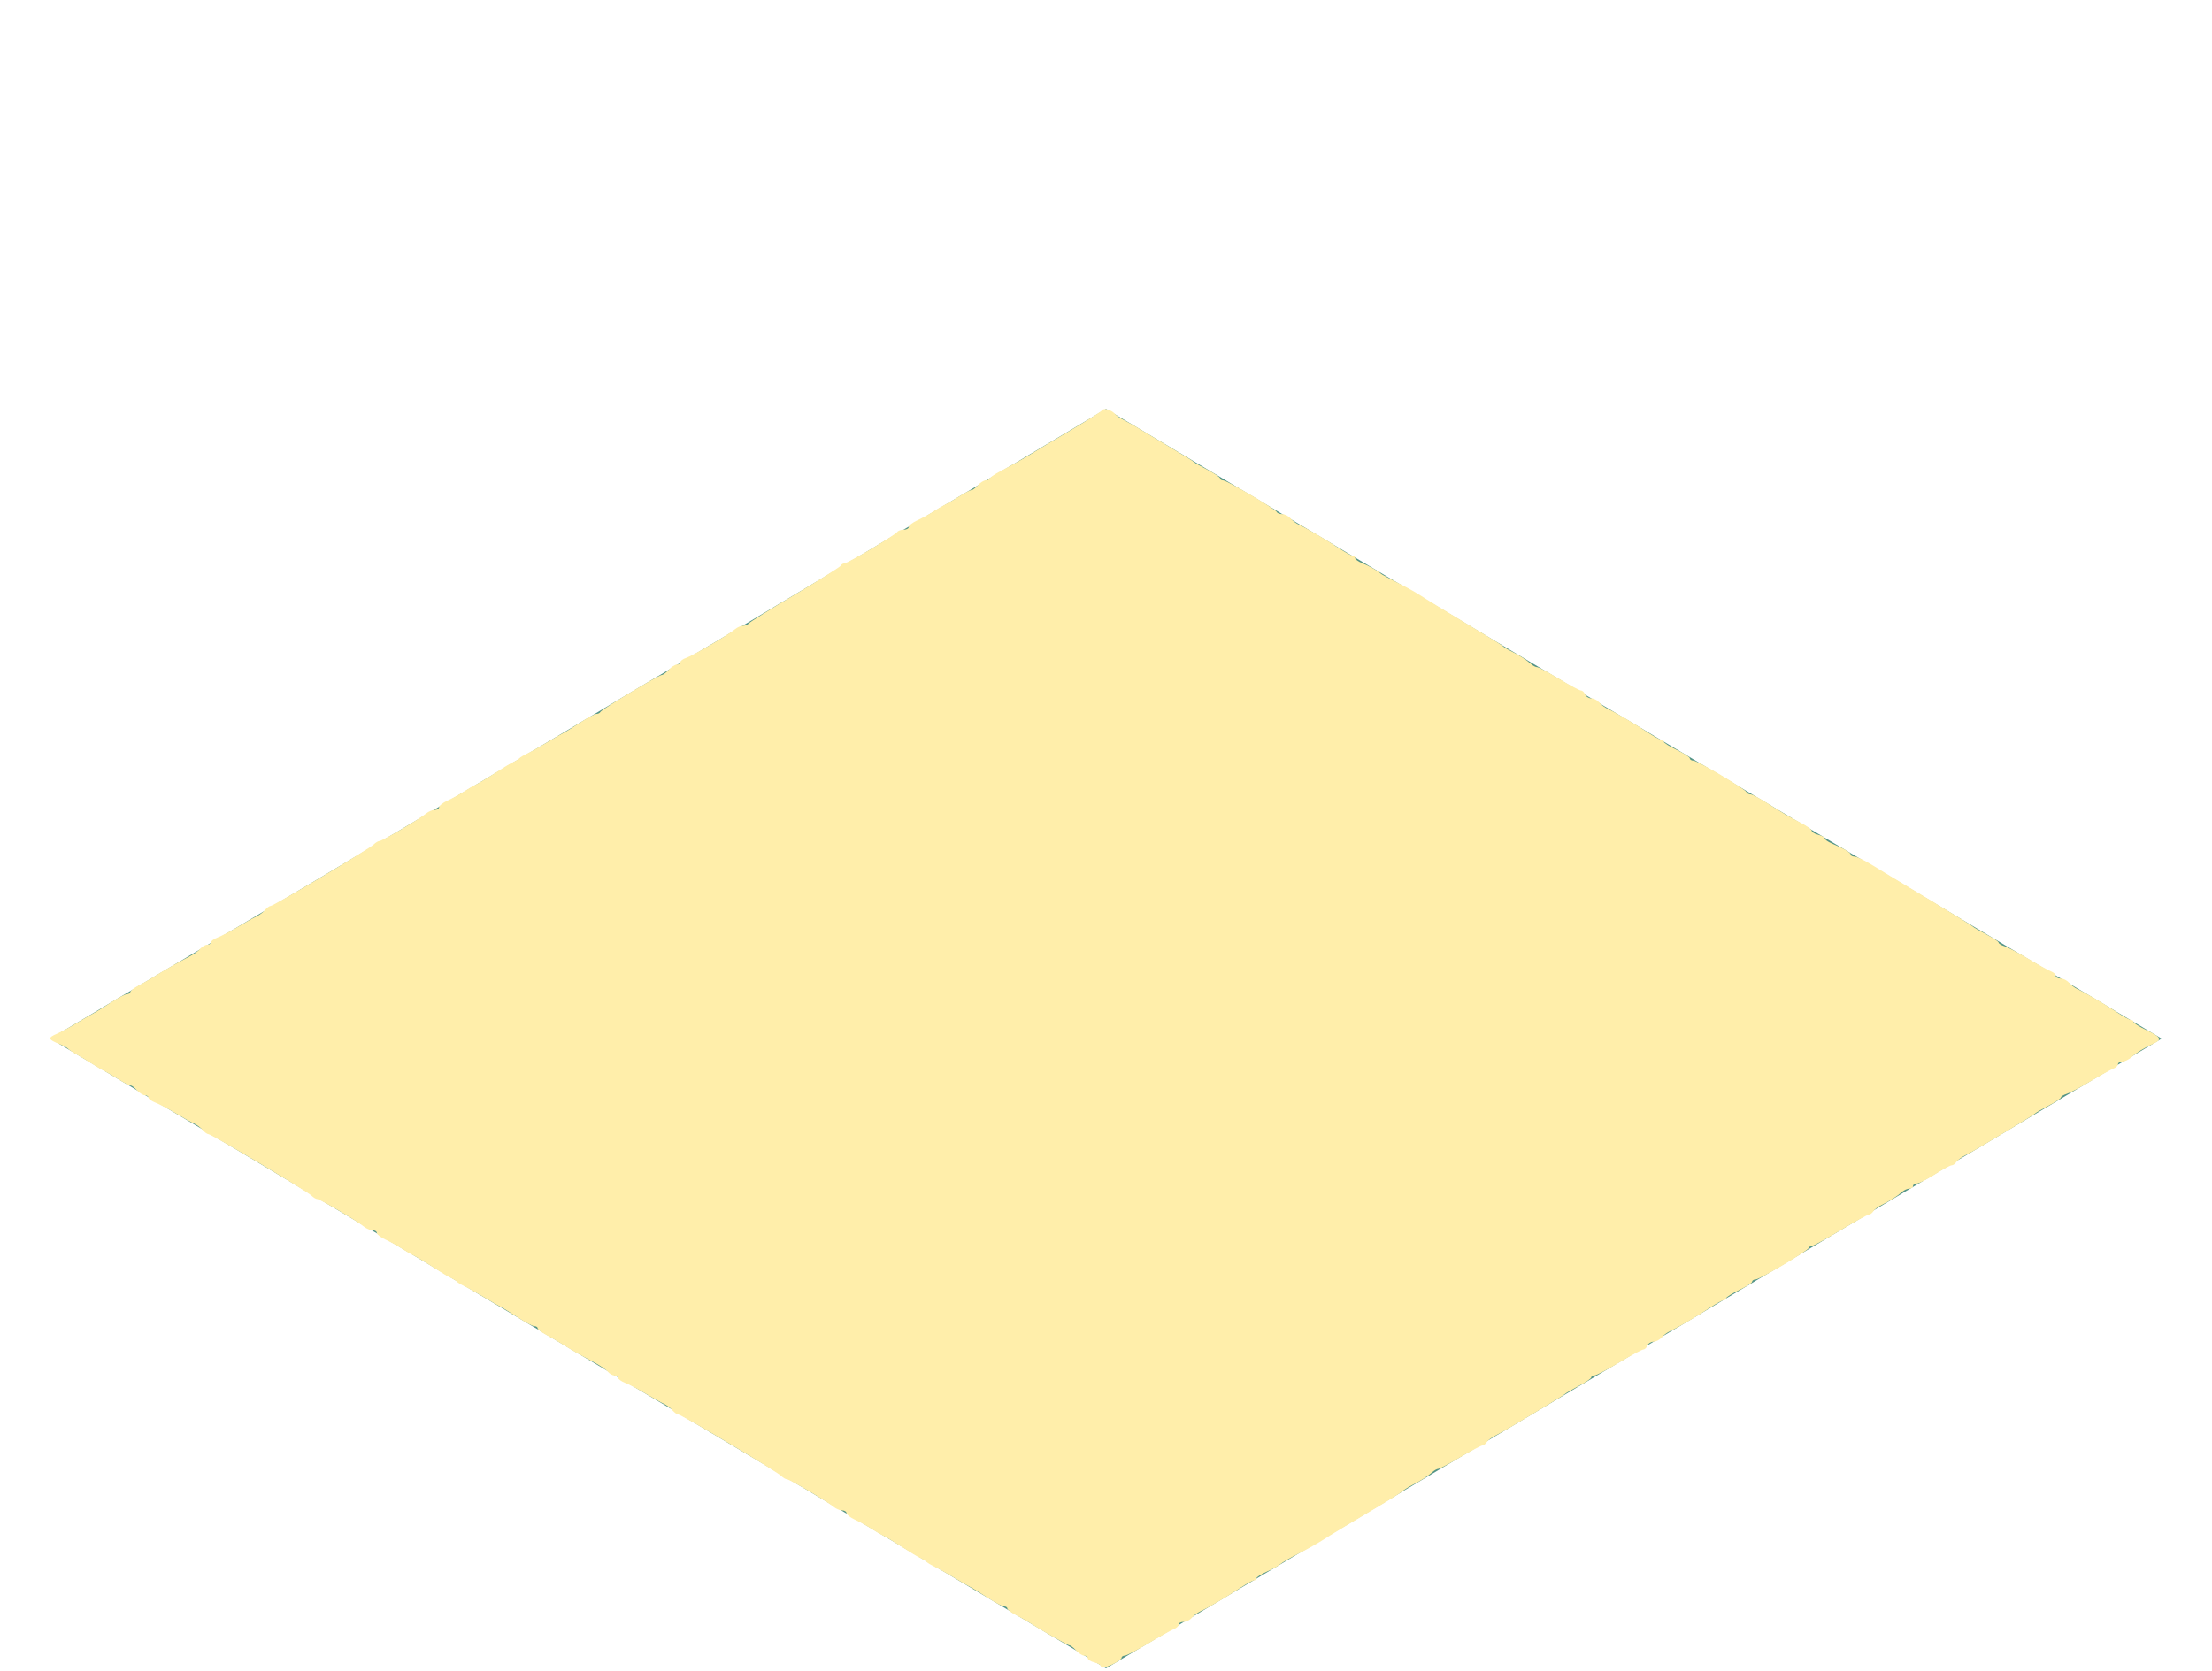
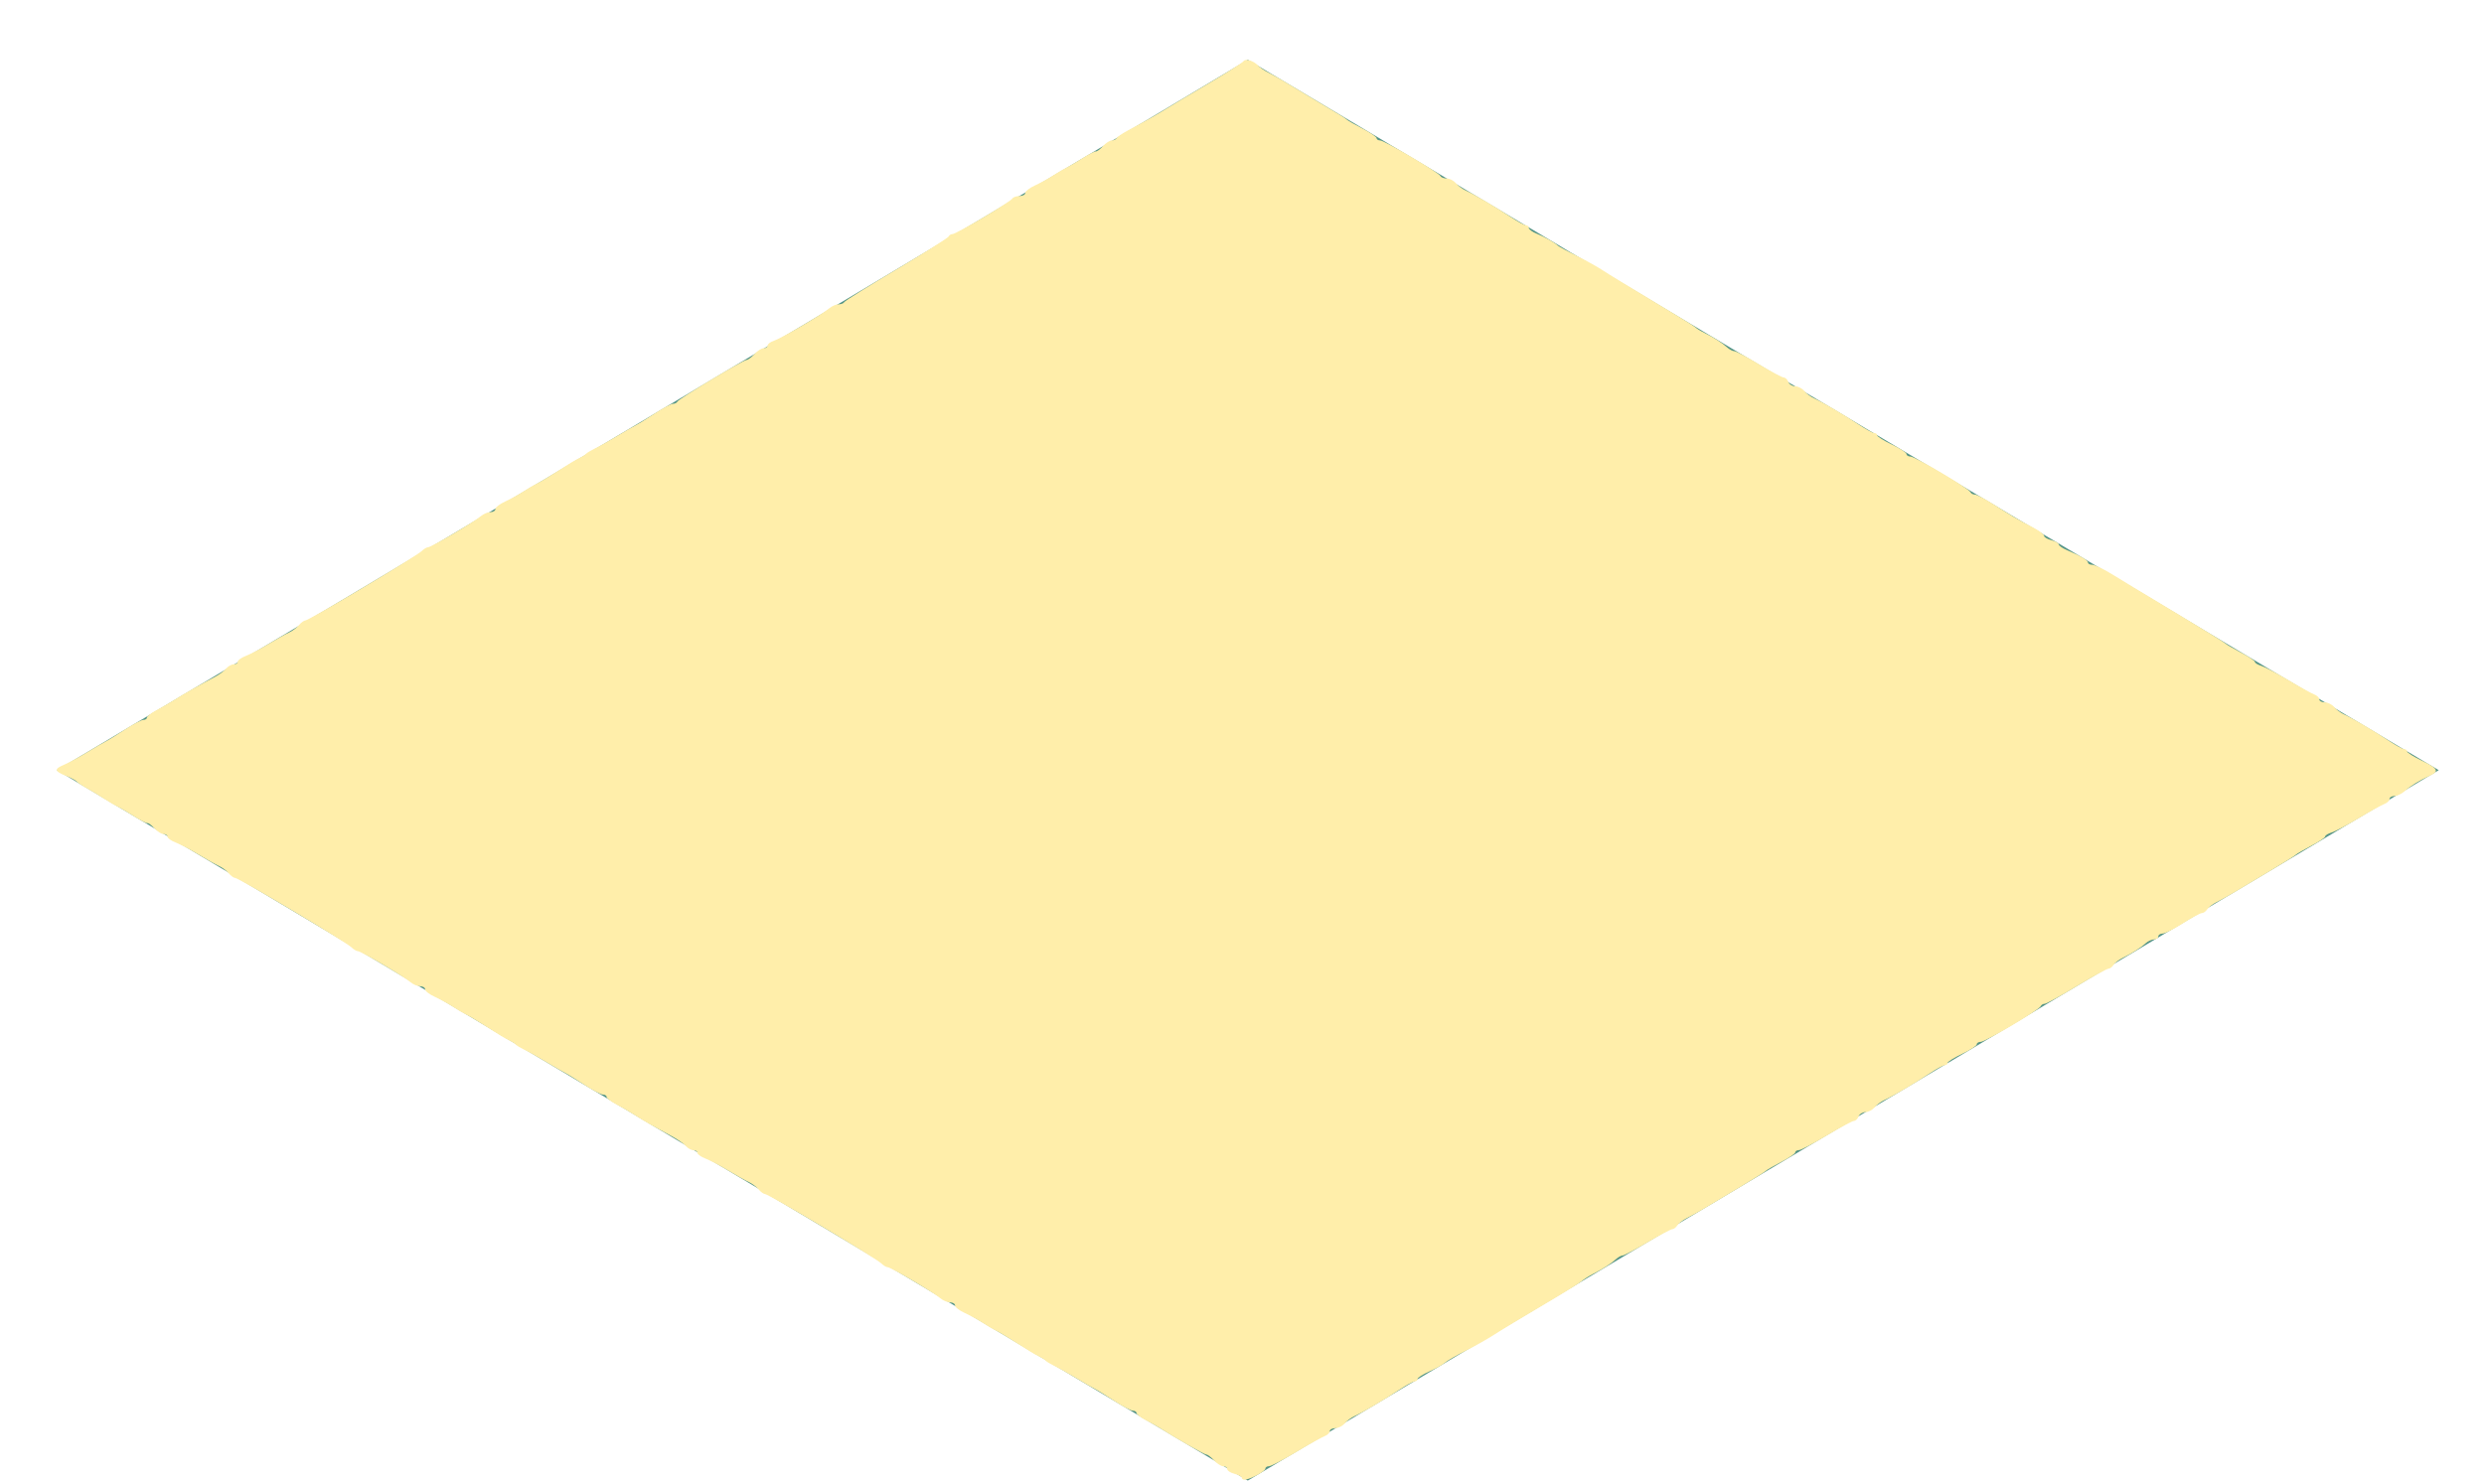
- <svg xmlns="http://www.w3.org/2000/svg" version="1.1" id="svg2" x="0px" y="0px" width="430.543px" height="325.295px" viewBox="0 0 430.543 325.295" enable-background="new 0 0 430.543 325.295" xml:space="preserve">
+ <svg xmlns="http://www.w3.org/2000/svg" version="1.1" id="svg2" x="0px" y="0px" width="428.543" height="256" viewBox="0 0 428.543 256" enable-background="new 0 0 430.543 325.295" xml:space="preserve">
  <defs id="defs147" />
-   <path id="path3908" fill="#549487" d="M420.733,202.206L215.272,79.612L9.812,202.206  l205.461,122.595L420.733,202.206z" />
-   <path style="fill:#ffeeaa;stroke-width:0.505" d="m 214.255,324.363 c 0,-0.223 -0.568,-0.548 -1.263,-0.723 -0.694,-0.174 -1.263,-0.54 -1.263,-0.812 0,-0.272 -0.306,-0.495 -0.679,-0.495 -0.374,0 -1.091,-0.455 -1.594,-1.01 -0.503,-0.556 -1.102,-1.01 -1.332,-1.01 -0.354,0 -5.557,-2.963 -8.012,-4.563 -0.417,-0.272 -1.496,-0.875 -2.399,-1.342 -0.903,-0.466 -1.641,-1.033 -1.641,-1.26 0,-0.226 -0.289,-0.412 -0.643,-0.412 -0.354,0 -1.79,-0.755 -3.192,-1.679 -1.402,-0.923 -2.874,-1.835 -3.271,-2.027 -0.397,-0.191 -1.859,-1.035 -3.248,-1.874 -1.389,-0.839 -3.094,-1.797 -3.788,-2.13 -0.694,-0.332 -1.376,-0.739 -1.515,-0.904 -0.139,-0.165 -0.593,-0.462 -1.01,-0.661 -0.836,-0.399 -1.782,-0.97 -4.798,-2.895 -1.111,-0.709 -2.361,-1.446 -2.778,-1.637 -0.417,-0.191 -1.439,-0.792 -2.273,-1.336 -0.833,-0.544 -2.254,-1.325 -3.157,-1.736 -0.903,-0.411 -1.641,-0.987 -1.641,-1.279 0,-0.292 -0.38,-0.531 -0.844,-0.531 -0.464,0 -1.203,-0.305 -1.641,-0.677 -1.191,-1.011 -8.593,-5.384 -9.113,-5.384 -0.248,0 -0.751,-0.299 -1.119,-0.665 -0.878,-0.874 -19.454,-11.962 -20.041,-11.962 -0.249,0 -0.756,-0.365 -1.126,-0.81 -0.37,-0.446 -1.136,-1.018 -1.703,-1.271 -0.567,-0.254 -2.167,-1.148 -3.556,-1.988 -1.389,-0.84 -3.15,-1.767 -3.914,-2.061 -0.764,-0.294 -1.389,-0.739 -1.389,-0.99 0,-0.251 -0.313,-0.456 -0.696,-0.456 -0.383,0 -0.966,-0.326 -1.297,-0.725 -0.331,-0.399 -1.552,-1.23 -2.713,-1.848 -3.158,-1.679 -4.479,-2.433 -6.153,-3.511 -0.833,-0.537 -2.254,-1.362 -3.157,-1.833 -0.903,-0.471 -1.641,-1.042 -1.641,-1.269 0,-0.226 -0.289,-0.412 -0.643,-0.412 -0.354,0 -1.79,-0.755 -3.192,-1.679 -1.402,-0.923 -2.874,-1.835 -3.271,-2.027 -0.397,-0.191 -1.859,-1.035 -3.248,-1.874 -1.389,-0.839 -3.094,-1.797 -3.788,-2.13 -0.694,-0.332 -1.376,-0.739 -1.515,-0.904 -0.139,-0.165 -0.593,-0.462 -1.01,-0.661 -0.836,-0.399 -1.782,-0.97 -4.798,-2.895 -1.111,-0.709 -2.361,-1.446 -2.778,-1.637 -0.417,-0.191 -1.439,-0.792 -2.273,-1.336 -0.833,-0.544 -2.254,-1.325 -3.157,-1.736 -0.903,-0.411 -1.641,-0.987 -1.641,-1.279 0,-0.292 -0.38,-0.531 -0.844,-0.531 -0.464,0 -1.203,-0.305 -1.641,-0.677 -1.191,-1.011 -8.593,-5.384 -9.113,-5.384 -0.248,0 -0.751,-0.299 -1.119,-0.665 -0.878,-0.874 -19.454,-11.962 -20.041,-11.962 -0.249,0 -0.756,-0.365 -1.126,-0.81 -0.37,-0.446 -1.136,-1.018 -1.703,-1.271 -0.567,-0.254 -2.167,-1.148 -3.556,-1.988 -1.389,-0.84 -3.15,-1.767 -3.914,-2.061 -0.764,-0.294 -1.389,-0.739 -1.389,-0.99 0,-0.251 -0.306,-0.456 -0.679,-0.456 -0.374,0 -1.083,-0.446 -1.575,-0.99 -0.493,-0.545 -1.039,-0.95 -1.215,-0.902 -0.175,0.049 -1.228,-0.488 -2.339,-1.193 -1.111,-0.705 -2.361,-1.438 -2.778,-1.629 -0.417,-0.191 -1.439,-0.793 -2.273,-1.337 -0.833,-0.544 -2.197,-1.369 -3.03,-1.833 -0.833,-0.464 -1.629,-0.995 -1.768,-1.18 -0.139,-0.185 -0.991,-0.636 -1.894,-1.001 -2.003,-0.81 -2.049,-1.158 -0.253,-1.915 0.764,-0.322 2.525,-1.278 3.914,-2.124 1.389,-0.847 2.85,-1.696 3.248,-1.888 0.397,-0.191 1.869,-1.104 3.271,-2.027 1.402,-0.923 2.838,-1.679 3.192,-1.679 0.354,0 0.643,-0.185 0.643,-0.412 0,-0.226 0.739,-0.797 1.641,-1.269 0.903,-0.471 2.323,-1.293 3.157,-1.827 1.593,-1.02 4.641,-2.748 6.892,-3.907 0.735,-0.379 1.615,-1.024 1.956,-1.435 0.341,-0.411 0.933,-0.747 1.316,-0.747 0.383,0 0.696,-0.205 0.696,-0.456 0,-0.251 0.625,-0.696 1.389,-0.99 0.764,-0.294 2.525,-1.221 3.914,-2.061 1.389,-0.84 2.989,-1.734 3.556,-1.988 0.567,-0.254 1.334,-0.826 1.703,-1.271 0.37,-0.446 0.876,-0.81 1.126,-0.81 0.587,0 19.163,-11.088 20.041,-11.962 0.367,-0.366 0.87,-0.665 1.119,-0.665 0.52,0 7.922,-4.373 9.113,-5.384 0.439,-0.372 1.177,-0.677 1.641,-0.677 0.464,0 0.844,-0.239 0.844,-0.531 0,-0.292 0.739,-0.867 1.641,-1.279 0.903,-0.411 2.323,-1.193 3.157,-1.736 0.833,-0.544 1.856,-1.145 2.273,-1.336 0.417,-0.191 1.667,-0.928 2.778,-1.637 3.017,-1.925 3.962,-2.496 4.798,-2.895 0.417,-0.199 0.871,-0.497 1.01,-0.661 0.139,-0.165 0.821,-0.571 1.515,-0.904 0.694,-0.332 2.399,-1.291 3.788,-2.13 1.389,-0.839 2.85,-1.682 3.248,-1.874 0.397,-0.191 1.869,-1.104 3.271,-2.027 1.402,-0.923 2.82,-1.679 3.15,-1.679 0.33,0 0.677,-0.17 0.769,-0.379 0.217,-0.487 11.348,-7.197 11.939,-7.197 0.246,0 0.858,-0.455 1.361,-1.01 0.503,-0.556 1.22,-1.01 1.594,-1.01 0.374,0 0.679,-0.212 0.679,-0.471 0,-0.259 0.491,-0.627 1.09,-0.817 1.211,-0.384 8.307,-4.551 9.556,-5.611 0.439,-0.372 1.158,-0.677 1.599,-0.677 0.441,0 0.878,-0.17 0.97,-0.379 0.093,-0.208 4.146,-2.748 9.007,-5.644 4.861,-2.896 8.915,-5.453 9.007,-5.682 0.093,-0.23 0.394,-0.417 0.67,-0.417 0.629,0 9.951,-5.54 10.317,-6.131 0.148,-0.239 0.71,-0.435 1.249,-0.435 0.539,0 0.98,-0.239 0.98,-0.531 0,-0.292 0.739,-0.867 1.641,-1.279 0.903,-0.411 2.323,-1.193 3.157,-1.736 0.833,-0.544 1.856,-1.145 2.273,-1.336 0.417,-0.191 1.667,-0.924 2.778,-1.629 1.111,-0.705 2.164,-1.242 2.339,-1.193 0.175,0.049 0.722,-0.357 1.215,-0.902 0.493,-0.545 1.183,-0.99 1.533,-0.99 0.35,0 0.713,-0.17 0.806,-0.379 0.093,-0.208 0.964,-0.804 1.936,-1.324 3.041,-1.627 5.254,-2.88 6.64,-3.761 0.735,-0.467 3.975,-2.407 7.199,-4.31 3.224,-1.903 5.983,-3.655 6.129,-3.892 0.313,-0.507 1.784,-0.074 2.507,0.738 0.278,0.312 1.073,0.857 1.768,1.212 0.694,0.355 1.722,0.92 2.283,1.257 1.759,1.054 9.033,5.424 10.091,6.063 0.556,0.335 1.124,0.723 1.263,0.862 0.139,0.139 1.332,0.816 2.652,1.505 1.32,0.689 2.399,1.427 2.399,1.641 0,0.214 0.274,0.389 0.609,0.389 0.75,0 10.185,5.567 10.418,6.148 0.093,0.23 0.576,0.418 1.075,0.418 0.498,0 1.209,0.365 1.579,0.81 0.37,0.446 1.136,1.017 1.703,1.269 1.429,0.637 5.154,2.826 7.748,4.555 1.195,0.796 2.388,1.447 2.652,1.447 0.264,0 0.48,0.205 0.48,0.456 0,0.251 0.625,0.702 1.389,1.003 1.331,0.524 3.129,1.544 3.662,2.077 0.139,0.139 1.6,0.927 3.248,1.751 1.647,0.824 3.693,1.967 4.546,2.54 0.853,0.573 4.733,2.944 8.622,5.269 3.889,2.325 7.185,4.368 7.324,4.541 0.139,0.173 0.821,0.592 1.515,0.932 1.599,0.782 3.047,1.71 3.929,2.519 0.379,0.347 0.928,0.631 1.22,0.631 0.292,0 2.216,1.023 4.275,2.273 2.059,1.25 3.97,2.273 4.247,2.273 0.277,0 0.634,0.341 0.794,0.758 0.16,0.417 0.693,0.758 1.185,0.758 0.492,0 1.197,0.365 1.567,0.81 0.37,0.446 1.136,1.017 1.703,1.269 1.429,0.637 5.154,2.826 7.748,4.555 1.195,0.796 2.388,1.447 2.652,1.447 0.264,0 0.48,0.174 0.48,0.386 0,0.212 1.136,0.925 2.525,1.585 1.389,0.659 2.525,1.395 2.525,1.634 0,0.24 0.307,0.435 0.682,0.435 0.809,0 10.102,5.511 10.346,6.135 0.093,0.237 0.439,0.431 0.769,0.431 0.33,0 1.753,0.739 3.161,1.641 3.129,2.006 4.247,2.663 6.798,3.993 1.091,0.569 1.983,1.234 1.983,1.478 0,0.244 0.568,0.587 1.263,0.761 0.694,0.174 1.263,0.497 1.263,0.718 0,0.221 0.625,0.664 1.389,0.985 2.372,0.998 3.662,1.759 3.662,2.16 0,0.212 0.337,0.385 0.748,0.385 0.411,0 1.951,0.739 3.422,1.641 1.471,0.903 3.123,1.912 3.672,2.242 0.549,0.33 4.293,2.585 8.321,5.01 4.028,2.425 7.437,4.541 7.576,4.703 0.139,0.161 1.332,0.857 2.652,1.545 1.32,0.689 2.399,1.412 2.399,1.607 0,0.195 0.511,0.511 1.136,0.7 0.625,0.19 2.727,1.298 4.672,2.464 1.945,1.165 3.933,2.268 4.419,2.451 0.486,0.183 0.884,0.567 0.884,0.853 0,0.287 0.427,0.521 0.948,0.521 0.522,0 1.251,0.365 1.621,0.81 0.37,0.446 1.136,1.017 1.703,1.269 1.429,0.637 5.154,2.826 7.748,4.555 1.195,0.796 2.388,1.447 2.652,1.447 0.264,0 0.48,0.174 0.48,0.386 0,0.212 1.136,0.925 2.525,1.585 2.798,1.329 3.074,1.847 1.389,2.609 -1.794,0.812 -3.325,1.753 -4.329,2.662 -0.51,0.461 -1.307,0.839 -1.771,0.839 -0.464,0 -0.844,0.234 -0.844,0.521 0,0.287 -0.398,0.67 -0.884,0.853 -0.486,0.183 -2.475,1.286 -4.419,2.451 -1.945,1.165 -4.047,2.274 -4.672,2.464 -0.625,0.19 -1.136,0.505 -1.136,0.7 0,0.195 -1.08,0.919 -2.399,1.607 -1.32,0.689 -2.513,1.381 -2.652,1.538 -0.139,0.157 -2.184,1.441 -4.546,2.853 -2.361,1.412 -5.089,3.043 -6.061,3.625 -0.972,0.582 -2.336,1.339 -3.03,1.682 -0.694,0.344 -1.444,0.914 -1.667,1.267 -0.222,0.353 -0.631,0.642 -0.908,0.642 -0.277,0 -1.748,0.795 -3.268,1.768 -1.52,0.972 -3.1,1.768 -3.511,1.768 -0.411,0 -0.748,0.227 -0.748,0.505 0,0.278 -0.325,0.505 -0.722,0.505 -0.397,0 -1.031,0.284 -1.41,0.631 -0.883,0.809 -2.331,1.738 -3.929,2.518 -0.694,0.339 -1.444,0.906 -1.667,1.259 -0.222,0.353 -0.609,0.642 -0.86,0.642 -0.251,0 -2.714,1.364 -5.473,3.03 -2.759,1.667 -5.251,3.03 -5.537,3.03 -0.286,0 -0.597,0.194 -0.689,0.431 -0.244,0.624 -9.537,6.135 -10.346,6.135 -0.375,0 -0.682,0.196 -0.682,0.435 0,0.24 -1.136,0.975 -2.525,1.634 -1.389,0.659 -2.525,1.373 -2.525,1.585 0,0.212 -0.216,0.386 -0.48,0.386 -0.264,0 -1.457,0.651 -2.652,1.447 -2.595,1.729 -6.319,3.918 -7.748,4.555 -0.567,0.253 -1.333,0.824 -1.703,1.269 -0.37,0.446 -1.075,0.81 -1.567,0.81 -0.492,0 -1.025,0.341 -1.185,0.758 -0.16,0.417 -0.511,0.758 -0.781,0.758 -0.27,0 -2.379,1.136 -4.688,2.524 -2.309,1.388 -4.481,2.525 -4.829,2.525 -0.347,5e-4 -0.631,0.176 -0.631,0.39 0,0.214 -1.08,0.953 -2.399,1.641 -1.32,0.689 -2.513,1.381 -2.652,1.538 -0.139,0.157 -2.184,1.441 -4.546,2.853 -2.361,1.412 -5.089,3.043 -6.061,3.625 -0.972,0.582 -2.336,1.339 -3.03,1.682 -0.694,0.344 -1.444,0.914 -1.667,1.267 -0.222,0.353 -0.601,0.642 -0.842,0.642 -0.241,0 -2.168,1.023 -4.283,2.273 -2.114,1.25 -4.049,2.273 -4.299,2.273 -0.25,0 -0.764,0.284 -1.143,0.631 -0.865,0.793 -2.3,1.718 -3.922,2.529 -0.691,0.345 -1.6,0.925 -2.02,1.289 -0.42,0.364 -3.492,2.265 -6.825,4.225 -3.333,1.96 -7.012,4.184 -8.175,4.942 -1.163,0.758 -3.429,2.039 -5.036,2.846 -1.607,0.807 -3.213,1.736 -3.568,2.063 -0.355,0.327 -1.555,0.996 -2.666,1.486 -1.112,0.49 -2.021,1.075 -2.021,1.3 0,0.224 -0.216,0.408 -0.48,0.408 -0.264,0 -1.457,0.651 -2.652,1.447 -2.595,1.729 -6.319,3.918 -7.748,4.555 -0.567,0.253 -1.333,0.824 -1.703,1.269 -0.37,0.446 -1.099,0.81 -1.621,0.81 -0.522,0 -0.948,0.234 -0.948,0.521 0,0.287 -0.398,0.672 -0.884,0.856 -0.486,0.184 -2.702,1.427 -4.924,2.761 -2.222,1.334 -4.325,2.426 -4.672,2.427 -0.347,5.1e-4 -0.631,0.192 -0.631,0.425 0,0.424 -2.221,1.655 -3.409,1.888 -0.347,0.068 -0.631,-0.059 -0.631,-0.282 z" id="path154" />
+   <path id="path3908" d="M 420.733,132.911 215.272,10.317 9.812,132.911 l 205.461,122.595 z" style="fill:#549487" />
+   <path style="fill:#ffeeaa;stroke-width:0.505" d="m 214.255,255.068 c 0,-0.223 -0.568,-0.548 -1.263,-0.723 -0.694,-0.174 -1.263,-0.54 -1.263,-0.812 0,-0.272 -0.306,-0.495 -0.679,-0.495 -0.374,0 -1.091,-0.455 -1.594,-1.01 -0.503,-0.556 -1.102,-1.01 -1.332,-1.01 -0.354,0 -5.557,-2.963 -8.012,-4.563 -0.417,-0.272 -1.496,-0.875 -2.399,-1.342 -0.903,-0.466 -1.641,-1.033 -1.641,-1.26 0,-0.226 -0.289,-0.412 -0.643,-0.412 -0.354,0 -1.79,-0.755 -3.192,-1.679 -1.402,-0.923 -2.874,-1.835 -3.271,-2.027 -0.397,-0.191 -1.859,-1.035 -3.248,-1.874 -1.389,-0.839 -3.094,-1.797 -3.788,-2.13 -0.694,-0.332 -1.376,-0.739 -1.515,-0.904 -0.139,-0.165 -0.593,-0.462 -1.01,-0.661 -0.836,-0.399 -1.782,-0.97 -4.798,-2.895 -1.111,-0.709 -2.361,-1.446 -2.778,-1.637 -0.417,-0.191 -1.439,-0.792 -2.273,-1.336 -0.833,-0.544 -2.254,-1.325 -3.157,-1.736 -0.903,-0.411 -1.641,-0.987 -1.641,-1.279 0,-0.292 -0.38,-0.531 -0.844,-0.531 -0.464,0 -1.203,-0.305 -1.641,-0.677 -1.191,-1.011 -8.593,-5.384 -9.113,-5.384 -0.248,0 -0.751,-0.299 -1.119,-0.665 -0.878,-0.874 -19.454,-11.962 -20.041,-11.962 -0.249,0 -0.756,-0.365 -1.126,-0.81 -0.37,-0.446 -1.136,-1.018 -1.703,-1.271 -0.567,-0.254 -2.167,-1.148 -3.556,-1.988 -1.389,-0.84 -3.15,-1.767 -3.914,-2.061 -0.764,-0.294 -1.389,-0.739 -1.389,-0.99 0,-0.251 -0.313,-0.456 -0.696,-0.456 -0.383,0 -0.966,-0.326 -1.297,-0.725 -0.331,-0.399 -1.552,-1.23 -2.713,-1.848 -3.158,-1.679 -4.479,-2.433 -6.153,-3.511 -0.833,-0.537 -2.254,-1.362 -3.157,-1.833 -0.903,-0.471 -1.641,-1.042 -1.641,-1.269 0,-0.226 -0.289,-0.412 -0.643,-0.412 -0.354,0 -1.79,-0.755 -3.192,-1.679 -1.402,-0.923 -2.874,-1.835 -3.271,-2.027 -0.397,-0.191 -1.859,-1.035 -3.248,-1.874 -1.389,-0.839 -3.094,-1.797 -3.788,-2.13 -0.694,-0.332 -1.376,-0.739 -1.515,-0.904 -0.139,-0.165 -0.593,-0.462 -1.01,-0.661 -0.836,-0.399 -1.782,-0.97 -4.798,-2.895 -1.111,-0.709 -2.361,-1.446 -2.778,-1.637 -0.417,-0.191 -1.439,-0.792 -2.273,-1.336 -0.833,-0.544 -2.254,-1.325 -3.157,-1.736 -0.903,-0.411 -1.641,-0.987 -1.641,-1.279 0,-0.292 -0.38,-0.531 -0.844,-0.531 -0.464,0 -1.203,-0.305 -1.641,-0.677 -1.191,-1.011 -8.593,-5.384 -9.113,-5.384 -0.248,0 -0.751,-0.299 -1.119,-0.665 -0.878,-0.874 -19.454,-11.962 -20.041,-11.962 -0.249,0 -0.756,-0.365 -1.126,-0.81 -0.37,-0.446 -1.136,-1.018 -1.703,-1.271 -0.567,-0.254 -2.167,-1.148 -3.556,-1.988 -1.389,-0.84 -3.15,-1.767 -3.914,-2.061 -0.764,-0.294 -1.389,-0.739 -1.389,-0.99 0,-0.251 -0.306,-0.456 -0.679,-0.456 -0.374,0 -1.083,-0.446 -1.575,-0.99 -0.493,-0.545 -1.039,-0.95 -1.215,-0.902 -0.175,0.049 -1.228,-0.488 -2.339,-1.193 -1.111,-0.705 -2.361,-1.438 -2.778,-1.629 -0.417,-0.191 -1.439,-0.793 -2.273,-1.337 -0.833,-0.544 -2.197,-1.369 -3.03,-1.833 -0.833,-0.464 -1.629,-0.995 -1.768,-1.18 -0.139,-0.185 -0.991,-0.636 -1.894,-1.001 -2.003,-0.81 -2.049,-1.158 -0.253,-1.915 0.764,-0.322 2.525,-1.278 3.914,-2.124 1.389,-0.847 2.85,-1.696 3.248,-1.888 0.397,-0.191 1.869,-1.104 3.271,-2.027 1.402,-0.923 2.838,-1.679 3.192,-1.679 0.354,0 0.643,-0.185 0.643,-0.412 0,-0.226 0.739,-0.797 1.641,-1.269 0.903,-0.471 2.323,-1.293 3.157,-1.827 1.593,-1.02 4.641,-2.748 6.892,-3.907 0.735,-0.379 1.615,-1.024 1.956,-1.435 0.341,-0.411 0.933,-0.747 1.316,-0.747 0.383,0 0.696,-0.205 0.696,-0.456 0,-0.251 0.625,-0.696 1.389,-0.99 0.764,-0.294 2.525,-1.221 3.914,-2.061 1.389,-0.84 2.989,-1.734 3.556,-1.988 0.567,-0.254 1.334,-0.826 1.703,-1.271 0.37,-0.446 0.876,-0.81 1.126,-0.81 0.587,0 19.163,-11.088 20.041,-11.962 0.367,-0.366 0.87,-0.665 1.119,-0.665 0.52,0 7.922,-4.373 9.113,-5.384 0.439,-0.372 1.177,-0.677 1.641,-0.677 0.464,0 0.844,-0.239 0.844,-0.531 0,-0.292 0.739,-0.867 1.641,-1.279 0.903,-0.411 2.323,-1.193 3.157,-1.736 0.833,-0.544 1.856,-1.145 2.273,-1.336 0.417,-0.191 1.667,-0.928 2.778,-1.637 3.017,-1.925 3.962,-2.496 4.798,-2.895 0.417,-0.199 0.871,-0.497 1.01,-0.661 0.139,-0.165 0.821,-0.571 1.515,-0.904 0.694,-0.332 2.399,-1.291 3.788,-2.13 1.389,-0.839 2.85,-1.682 3.248,-1.874 0.397,-0.191 1.869,-1.104 3.271,-2.027 1.402,-0.923 2.82,-1.679 3.15,-1.679 0.33,0 0.677,-0.17 0.769,-0.379 0.217,-0.487 11.348,-7.197 11.939,-7.197 0.246,0 0.858,-0.455 1.361,-1.01 0.503,-0.556 1.22,-1.01 1.594,-1.01 0.374,0 0.679,-0.212 0.679,-0.471 0,-0.259 0.491,-0.627 1.09,-0.817 1.211,-0.384 8.307,-4.551 9.556,-5.611 0.439,-0.372 1.158,-0.677 1.599,-0.677 0.441,0 0.878,-0.17 0.97,-0.379 0.093,-0.208 4.146,-2.748 9.007,-5.644 4.861,-2.896 8.915,-5.453 9.007,-5.682 0.093,-0.23 0.394,-0.417 0.67,-0.417 0.629,0 9.951,-5.54 10.317,-6.131 0.148,-0.239 0.71,-0.435 1.249,-0.435 0.539,0 0.98,-0.239 0.98,-0.531 0,-0.292 0.739,-0.867 1.641,-1.279 0.903,-0.411 2.323,-1.193 3.157,-1.736 0.833,-0.544 1.856,-1.145 2.273,-1.336 0.417,-0.191 1.667,-0.924 2.778,-1.629 1.111,-0.705 2.164,-1.242 2.339,-1.193 0.175,0.049 0.722,-0.357 1.215,-0.902 0.493,-0.545 1.183,-0.99 1.533,-0.99 0.35,0 0.713,-0.17 0.806,-0.379 0.093,-0.208 0.964,-0.804 1.936,-1.324 3.041,-1.627 5.254,-2.88 6.64,-3.761 0.735,-0.467 3.975,-2.407 7.199,-4.31 3.224,-1.903 5.983,-3.655 6.129,-3.892 0.313,-0.507 1.784,-0.074 2.507,0.738 0.278,0.312 1.073,0.857 1.768,1.212 0.694,0.355 1.722,0.92 2.283,1.257 1.759,1.054 9.033,5.424 10.091,6.063 0.556,0.335 1.124,0.723 1.263,0.862 0.139,0.139 1.332,0.816 2.652,1.505 1.32,0.689 2.399,1.427 2.399,1.641 0,0.214 0.274,0.389 0.609,0.389 0.75,0 10.185,5.567 10.418,6.148 0.093,0.23 0.576,0.418 1.075,0.418 0.498,0 1.209,0.365 1.579,0.81 0.37,0.446 1.136,1.017 1.703,1.269 1.429,0.637 5.154,2.826 7.748,4.555 1.195,0.796 2.388,1.447 2.652,1.447 0.264,0 0.48,0.205 0.48,0.456 0,0.251 0.625,0.702 1.389,1.003 1.331,0.524 3.129,1.544 3.662,2.077 0.139,0.139 1.6,0.927 3.248,1.751 1.647,0.824 3.693,1.967 4.546,2.54 0.853,0.573 4.733,2.944 8.622,5.269 3.889,2.325 7.185,4.368 7.324,4.541 0.139,0.173 0.821,0.592 1.515,0.932 1.599,0.782 3.047,1.71 3.929,2.519 0.379,0.347 0.928,0.631 1.22,0.631 0.292,0 2.216,1.023 4.275,2.273 2.059,1.25 3.97,2.273 4.247,2.273 0.277,0 0.634,0.341 0.794,0.758 0.16,0.417 0.693,0.758 1.185,0.758 0.492,0 1.197,0.365 1.567,0.81 0.37,0.446 1.136,1.017 1.703,1.269 1.429,0.637 5.154,2.826 7.748,4.555 1.195,0.796 2.388,1.447 2.652,1.447 0.264,0 0.48,0.174 0.48,0.386 0,0.212 1.136,0.925 2.525,1.585 1.389,0.659 2.525,1.395 2.525,1.634 0,0.24 0.307,0.435 0.682,0.435 0.809,0 10.102,5.511 10.346,6.135 0.093,0.237 0.439,0.431 0.769,0.431 0.33,0 1.753,0.739 3.161,1.641 3.129,2.006 4.247,2.663 6.798,3.993 1.091,0.569 1.983,1.234 1.983,1.478 0,0.244 0.568,0.587 1.263,0.761 0.694,0.174 1.263,0.497 1.263,0.718 0,0.221 0.625,0.664 1.389,0.985 2.372,0.998 3.662,1.759 3.662,2.16 0,0.212 0.337,0.385 0.748,0.385 0.411,0 1.951,0.739 3.422,1.641 1.471,0.903 3.123,1.912 3.672,2.242 0.549,0.33 4.293,2.585 8.321,5.01 4.028,2.425 7.437,4.541 7.576,4.703 0.139,0.161 1.332,0.857 2.652,1.545 1.32,0.689 2.399,1.412 2.399,1.607 0,0.195 0.511,0.511 1.136,0.7 0.625,0.19 2.727,1.298 4.672,2.464 1.945,1.165 3.933,2.268 4.419,2.451 0.486,0.183 0.884,0.567 0.884,0.853 0,0.287 0.427,0.521 0.948,0.521 0.522,0 1.251,0.365 1.621,0.81 0.37,0.446 1.136,1.017 1.703,1.269 1.429,0.637 5.154,2.826 7.748,4.555 1.195,0.796 2.388,1.447 2.652,1.447 0.264,0 0.48,0.174 0.48,0.386 0,0.212 1.136,0.925 2.525,1.585 2.798,1.329 3.074,1.847 1.389,2.609 -1.794,0.812 -3.325,1.753 -4.329,2.662 -0.51,0.461 -1.307,0.839 -1.771,0.839 -0.464,0 -0.844,0.234 -0.844,0.521 0,0.287 -0.398,0.67 -0.884,0.853 -0.486,0.183 -2.475,1.286 -4.419,2.451 -1.945,1.165 -4.047,2.274 -4.672,2.464 -0.625,0.19 -1.136,0.505 -1.136,0.7 0,0.195 -1.08,0.919 -2.399,1.607 -1.32,0.689 -2.513,1.381 -2.652,1.538 -0.139,0.157 -2.184,1.441 -4.546,2.853 -2.361,1.412 -5.089,3.043 -6.061,3.625 -0.972,0.582 -2.336,1.339 -3.03,1.682 -0.694,0.344 -1.444,0.914 -1.667,1.267 -0.222,0.353 -0.631,0.642 -0.908,0.642 -0.277,0 -1.748,0.795 -3.268,1.768 -1.52,0.972 -3.1,1.768 -3.511,1.768 -0.411,0 -0.748,0.227 -0.748,0.505 0,0.278 -0.325,0.505 -0.722,0.505 -0.397,0 -1.031,0.284 -1.41,0.631 -0.883,0.809 -2.331,1.738 -3.929,2.518 -0.694,0.339 -1.444,0.906 -1.667,1.259 -0.222,0.353 -0.609,0.642 -0.86,0.642 -0.251,0 -2.714,1.364 -5.473,3.03 -2.759,1.667 -5.251,3.03 -5.537,3.03 -0.286,0 -0.597,0.194 -0.689,0.431 -0.244,0.624 -9.537,6.135 -10.346,6.135 -0.375,0 -0.682,0.196 -0.682,0.435 0,0.24 -1.136,0.975 -2.525,1.634 -1.389,0.659 -2.525,1.373 -2.525,1.585 0,0.212 -0.216,0.386 -0.48,0.386 -0.264,0 -1.457,0.651 -2.652,1.447 -2.595,1.729 -6.319,3.918 -7.748,4.555 -0.567,0.253 -1.333,0.824 -1.703,1.269 -0.37,0.446 -1.075,0.81 -1.567,0.81 -0.492,0 -1.025,0.341 -1.185,0.758 -0.16,0.417 -0.511,0.758 -0.781,0.758 -0.27,0 -2.379,1.136 -4.688,2.524 -2.309,1.388 -4.481,2.525 -4.829,2.525 -0.347,5e-4 -0.631,0.176 -0.631,0.39 0,0.214 -1.08,0.953 -2.399,1.641 -1.32,0.689 -2.513,1.381 -2.652,1.538 -0.139,0.157 -2.184,1.441 -4.546,2.853 -2.361,1.412 -5.089,3.043 -6.061,3.625 -0.972,0.582 -2.336,1.339 -3.03,1.682 -0.694,0.344 -1.444,0.914 -1.667,1.267 -0.222,0.353 -0.601,0.642 -0.842,0.642 -0.241,0 -2.168,1.023 -4.283,2.273 -2.114,1.25 -4.049,2.273 -4.299,2.273 -0.25,0 -0.764,0.284 -1.143,0.631 -0.865,0.793 -2.3,1.718 -3.922,2.529 -0.691,0.345 -1.6,0.925 -2.02,1.289 -0.42,0.364 -3.492,2.265 -6.825,4.225 -3.333,1.96 -7.012,4.184 -8.175,4.942 -1.163,0.758 -3.429,2.039 -5.036,2.846 -1.607,0.807 -3.213,1.736 -3.568,2.063 -0.355,0.327 -1.555,0.996 -2.666,1.486 -1.112,0.49 -2.021,1.075 -2.021,1.3 0,0.224 -0.216,0.408 -0.48,0.408 -0.264,0 -1.457,0.651 -2.652,1.447 -2.595,1.729 -6.319,3.918 -7.748,4.555 -0.567,0.253 -1.333,0.824 -1.703,1.269 -0.37,0.446 -1.099,0.81 -1.621,0.81 -0.522,0 -0.948,0.234 -0.948,0.521 0,0.287 -0.398,0.672 -0.884,0.856 -0.486,0.184 -2.702,1.427 -4.924,2.761 -2.222,1.334 -4.325,2.426 -4.672,2.427 -0.347,5.1e-4 -0.631,0.192 -0.631,0.425 0,0.424 -2.221,1.655 -3.409,1.888 -0.347,0.068 -0.631,-0.059 -0.631,-0.282 z" id="path154" />
</svg>
